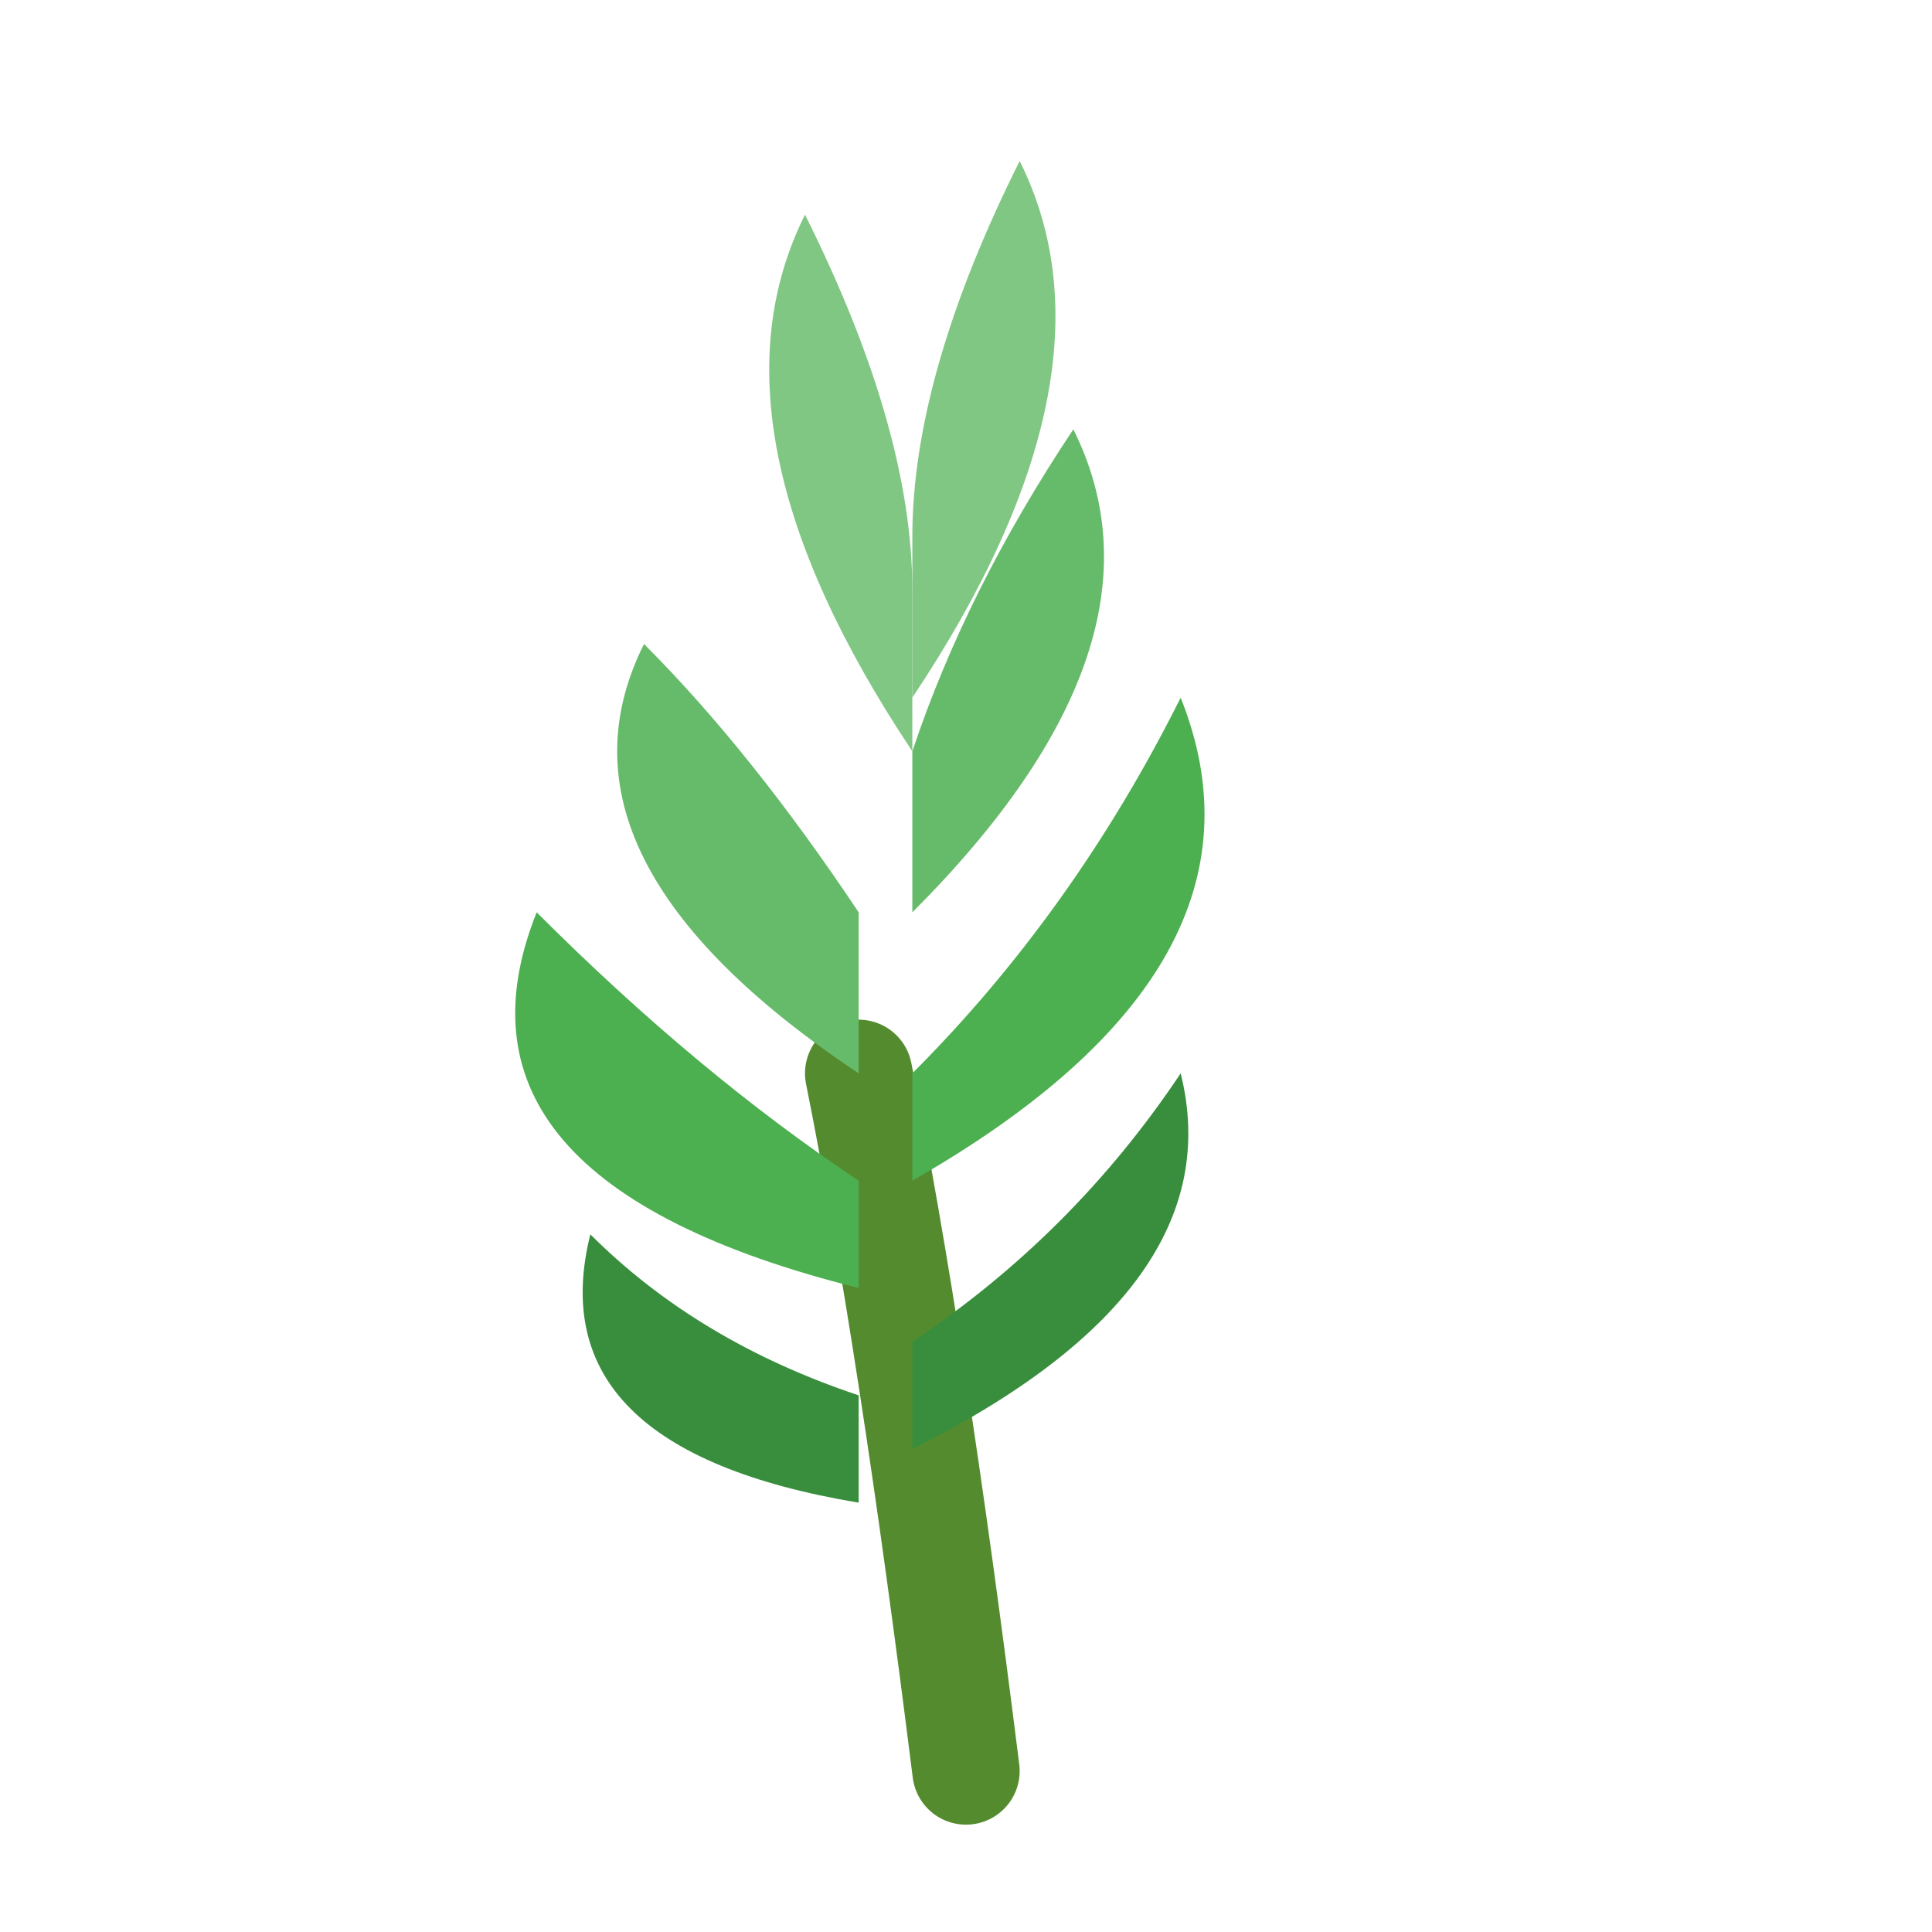
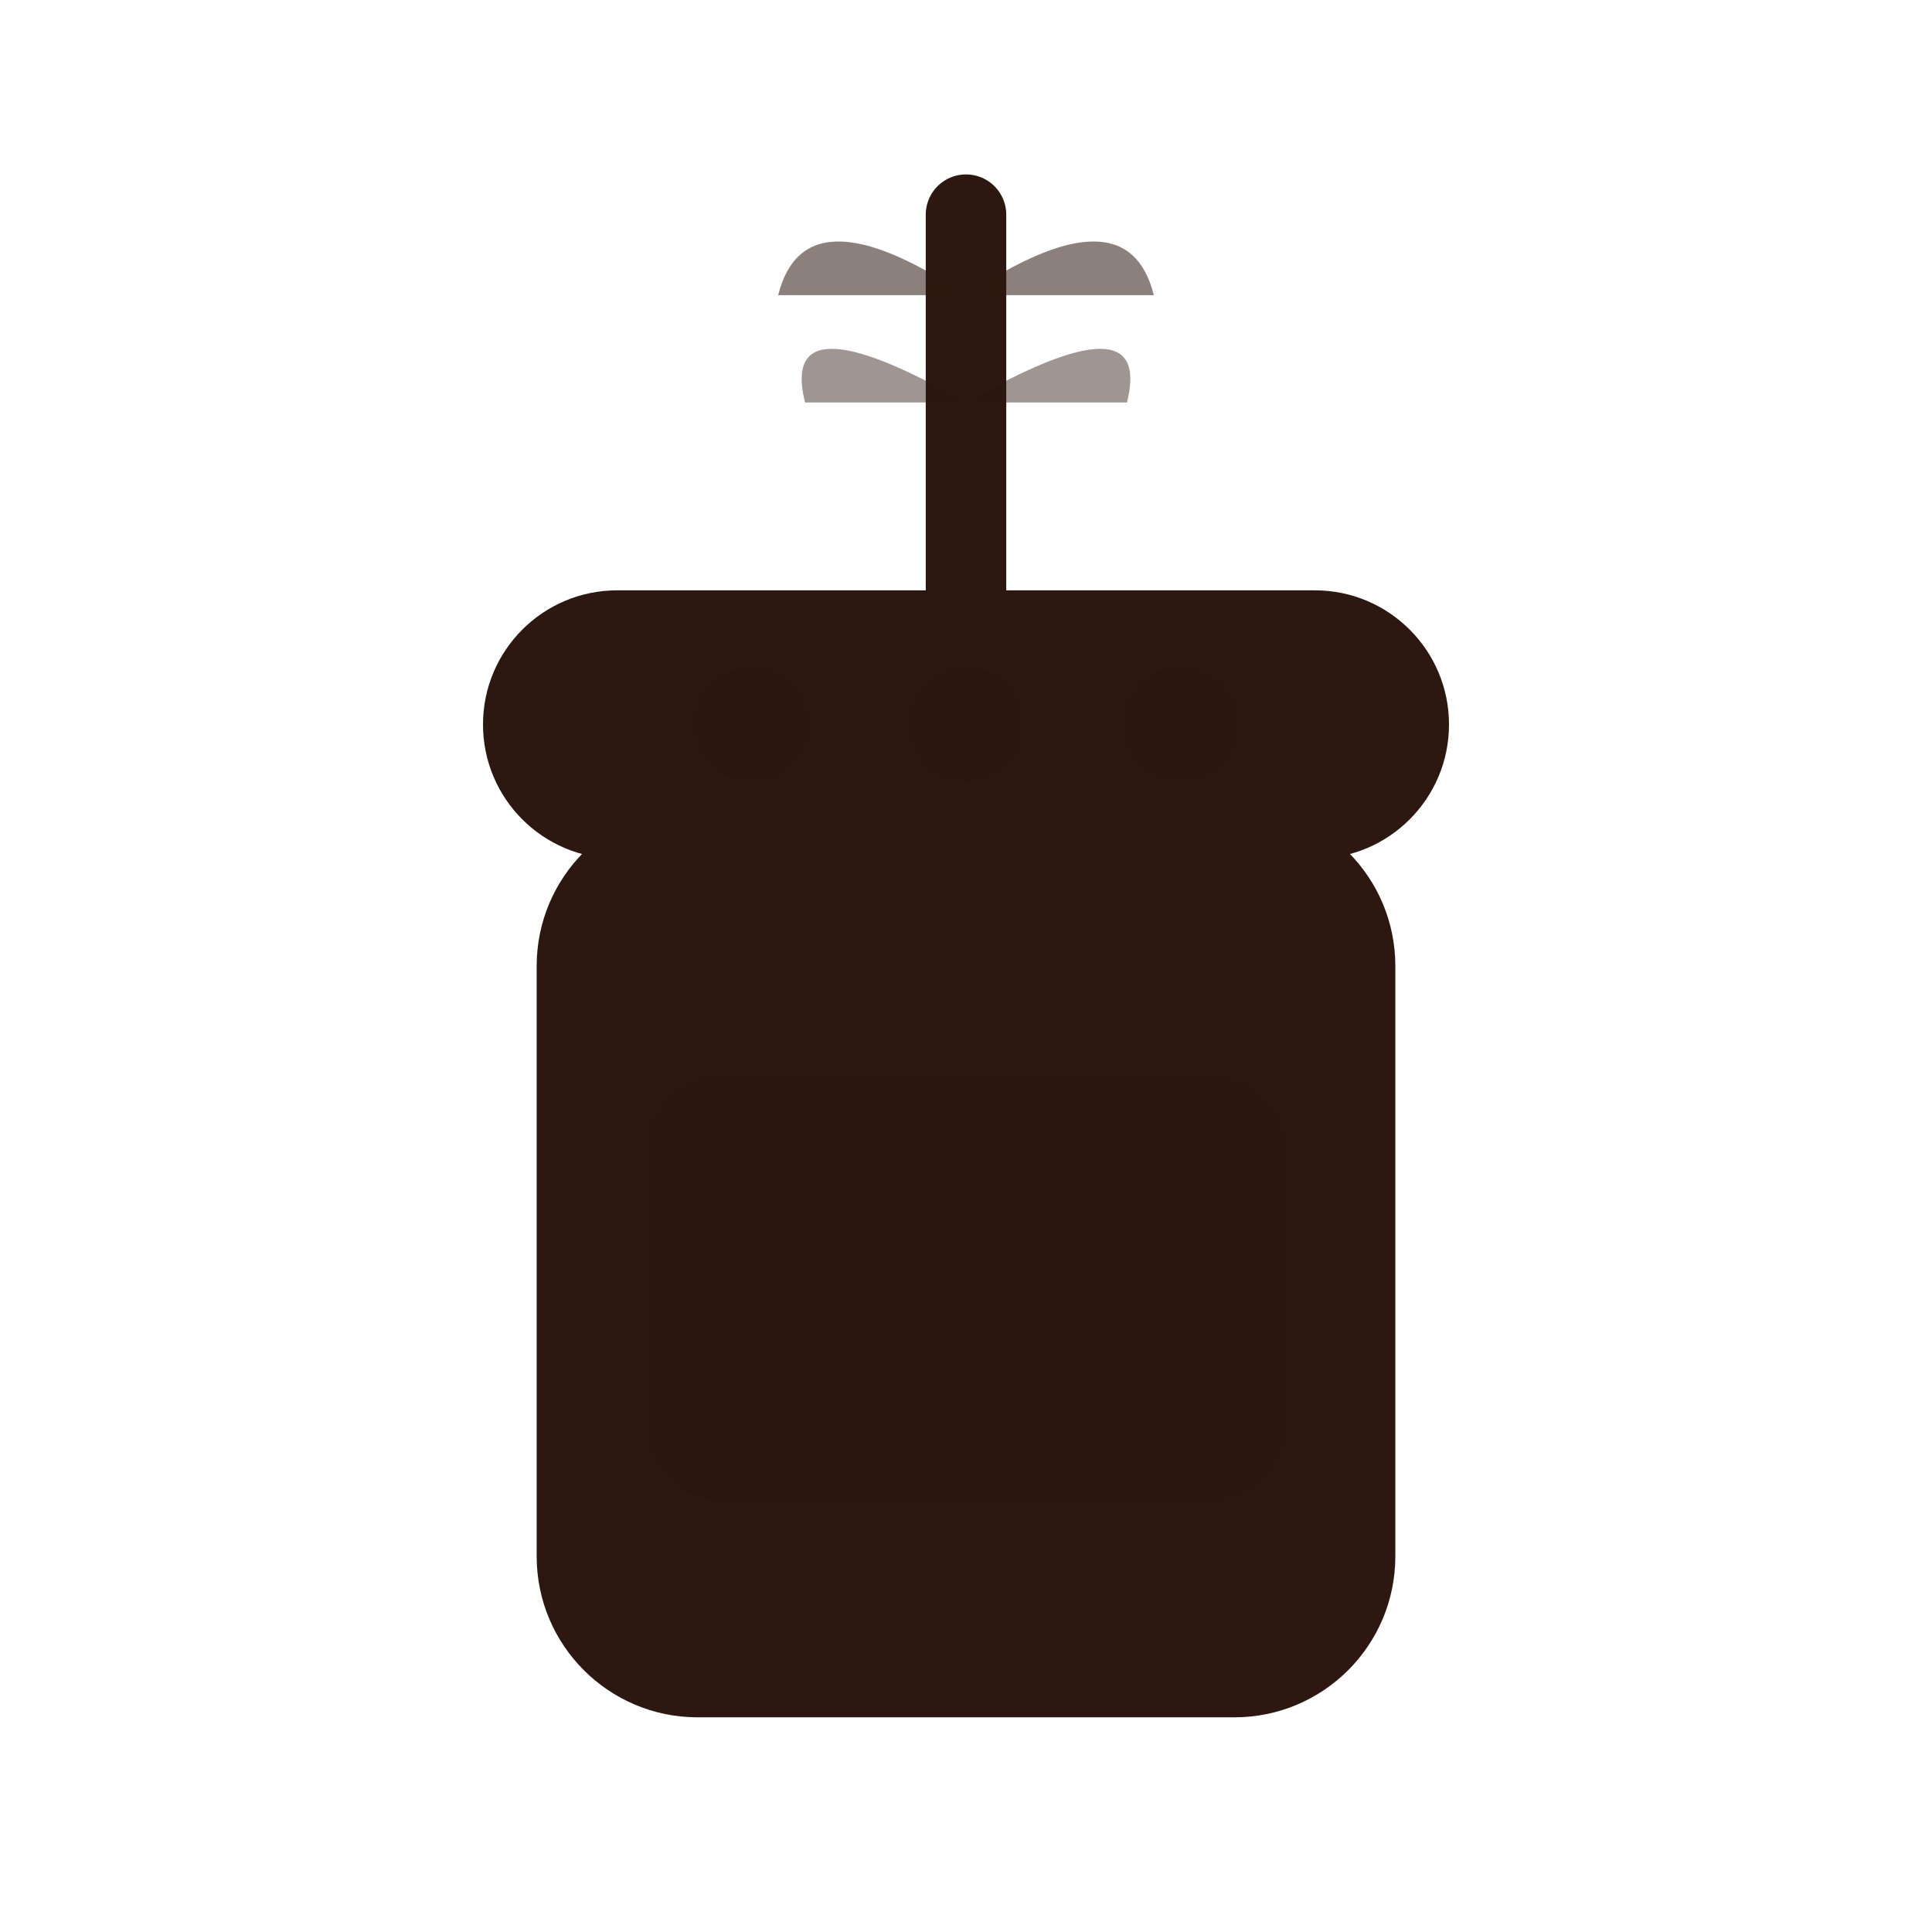
<svg xmlns="http://www.w3.org/2000/svg" viewBox="0 0 36 36" width="36" height="36">
-   <path d="M18 33 Q17 25 16 20" fill="none" stroke="#558B2F" stroke-width="2" stroke-linecap="round" />
-   <path d="M16 20 Q10 16 12 12 Q14 14 16 17" fill="#66BB6A" />
-   <path d="M17 17 Q22 12 20 8 Q18 11 17 14" fill="#66BB6A" />
-   <path d="M16 24 Q8 22 10 17 Q13 20 16 22" fill="#4CAF50" />
-   <path d="M17 22 Q24 18 22 13 Q20 17 17 20" fill="#4CAF50" />
-   <path d="M16 28 Q10 27 11 23 Q13 25 16 26" fill="#388E3C" />
-   <path d="M17 27 Q23 24 22 20 Q20 23 17 25" fill="#388E3C" />
-   <path d="M17 14 Q13 8 15 4 Q17 8 17 11" fill="#81C784" />
-   <path d="M17 13 Q21 7 19 3 Q17 7 17 10" fill="#81C784" />
+   <rect x="10" y="15" width="16" height="17" rx="3" fill="#2C1810" />
+   <rect x="9" y="11" width="18" height="5" rx="2.5" fill="#2C1810" />
+   <circle cx="14" cy="13.5" r="1.1" fill="#2C1810" fill-opacity=".32" />
+   <circle cx="18" cy="13.5" r="1.1" fill="#2C1810" fill-opacity=".32" />
+   <circle cx="22" cy="13.5" r="1.1" fill="#2C1810" fill-opacity=".32" />
+   <line x1="18" y1="4" x2="18" y2="11" stroke="#2C1810" stroke-width="1.5" stroke-linecap="round" />
+   <path d="M18 5.5 Q15 3.5 14.5 5.5" fill="#2C1810" fill-opacity=".55" />
+   <path d="M18 5.5 Q21 3.5 21.5 5.5" fill="#2C1810" fill-opacity=".55" />
+   <path d="M18 7.5 Q14.5 5.5 15 7.5" fill="#2C1810" fill-opacity=".45" />
+   <path d="M18 7.5 Q21.5 5.5 21 7.5" fill="#2C1810" fill-opacity=".45" />
+   <rect x="12" y="20" width="12" height="8" rx="1.5" fill="#2C1810" fill-opacity=".2" />
</svg>
